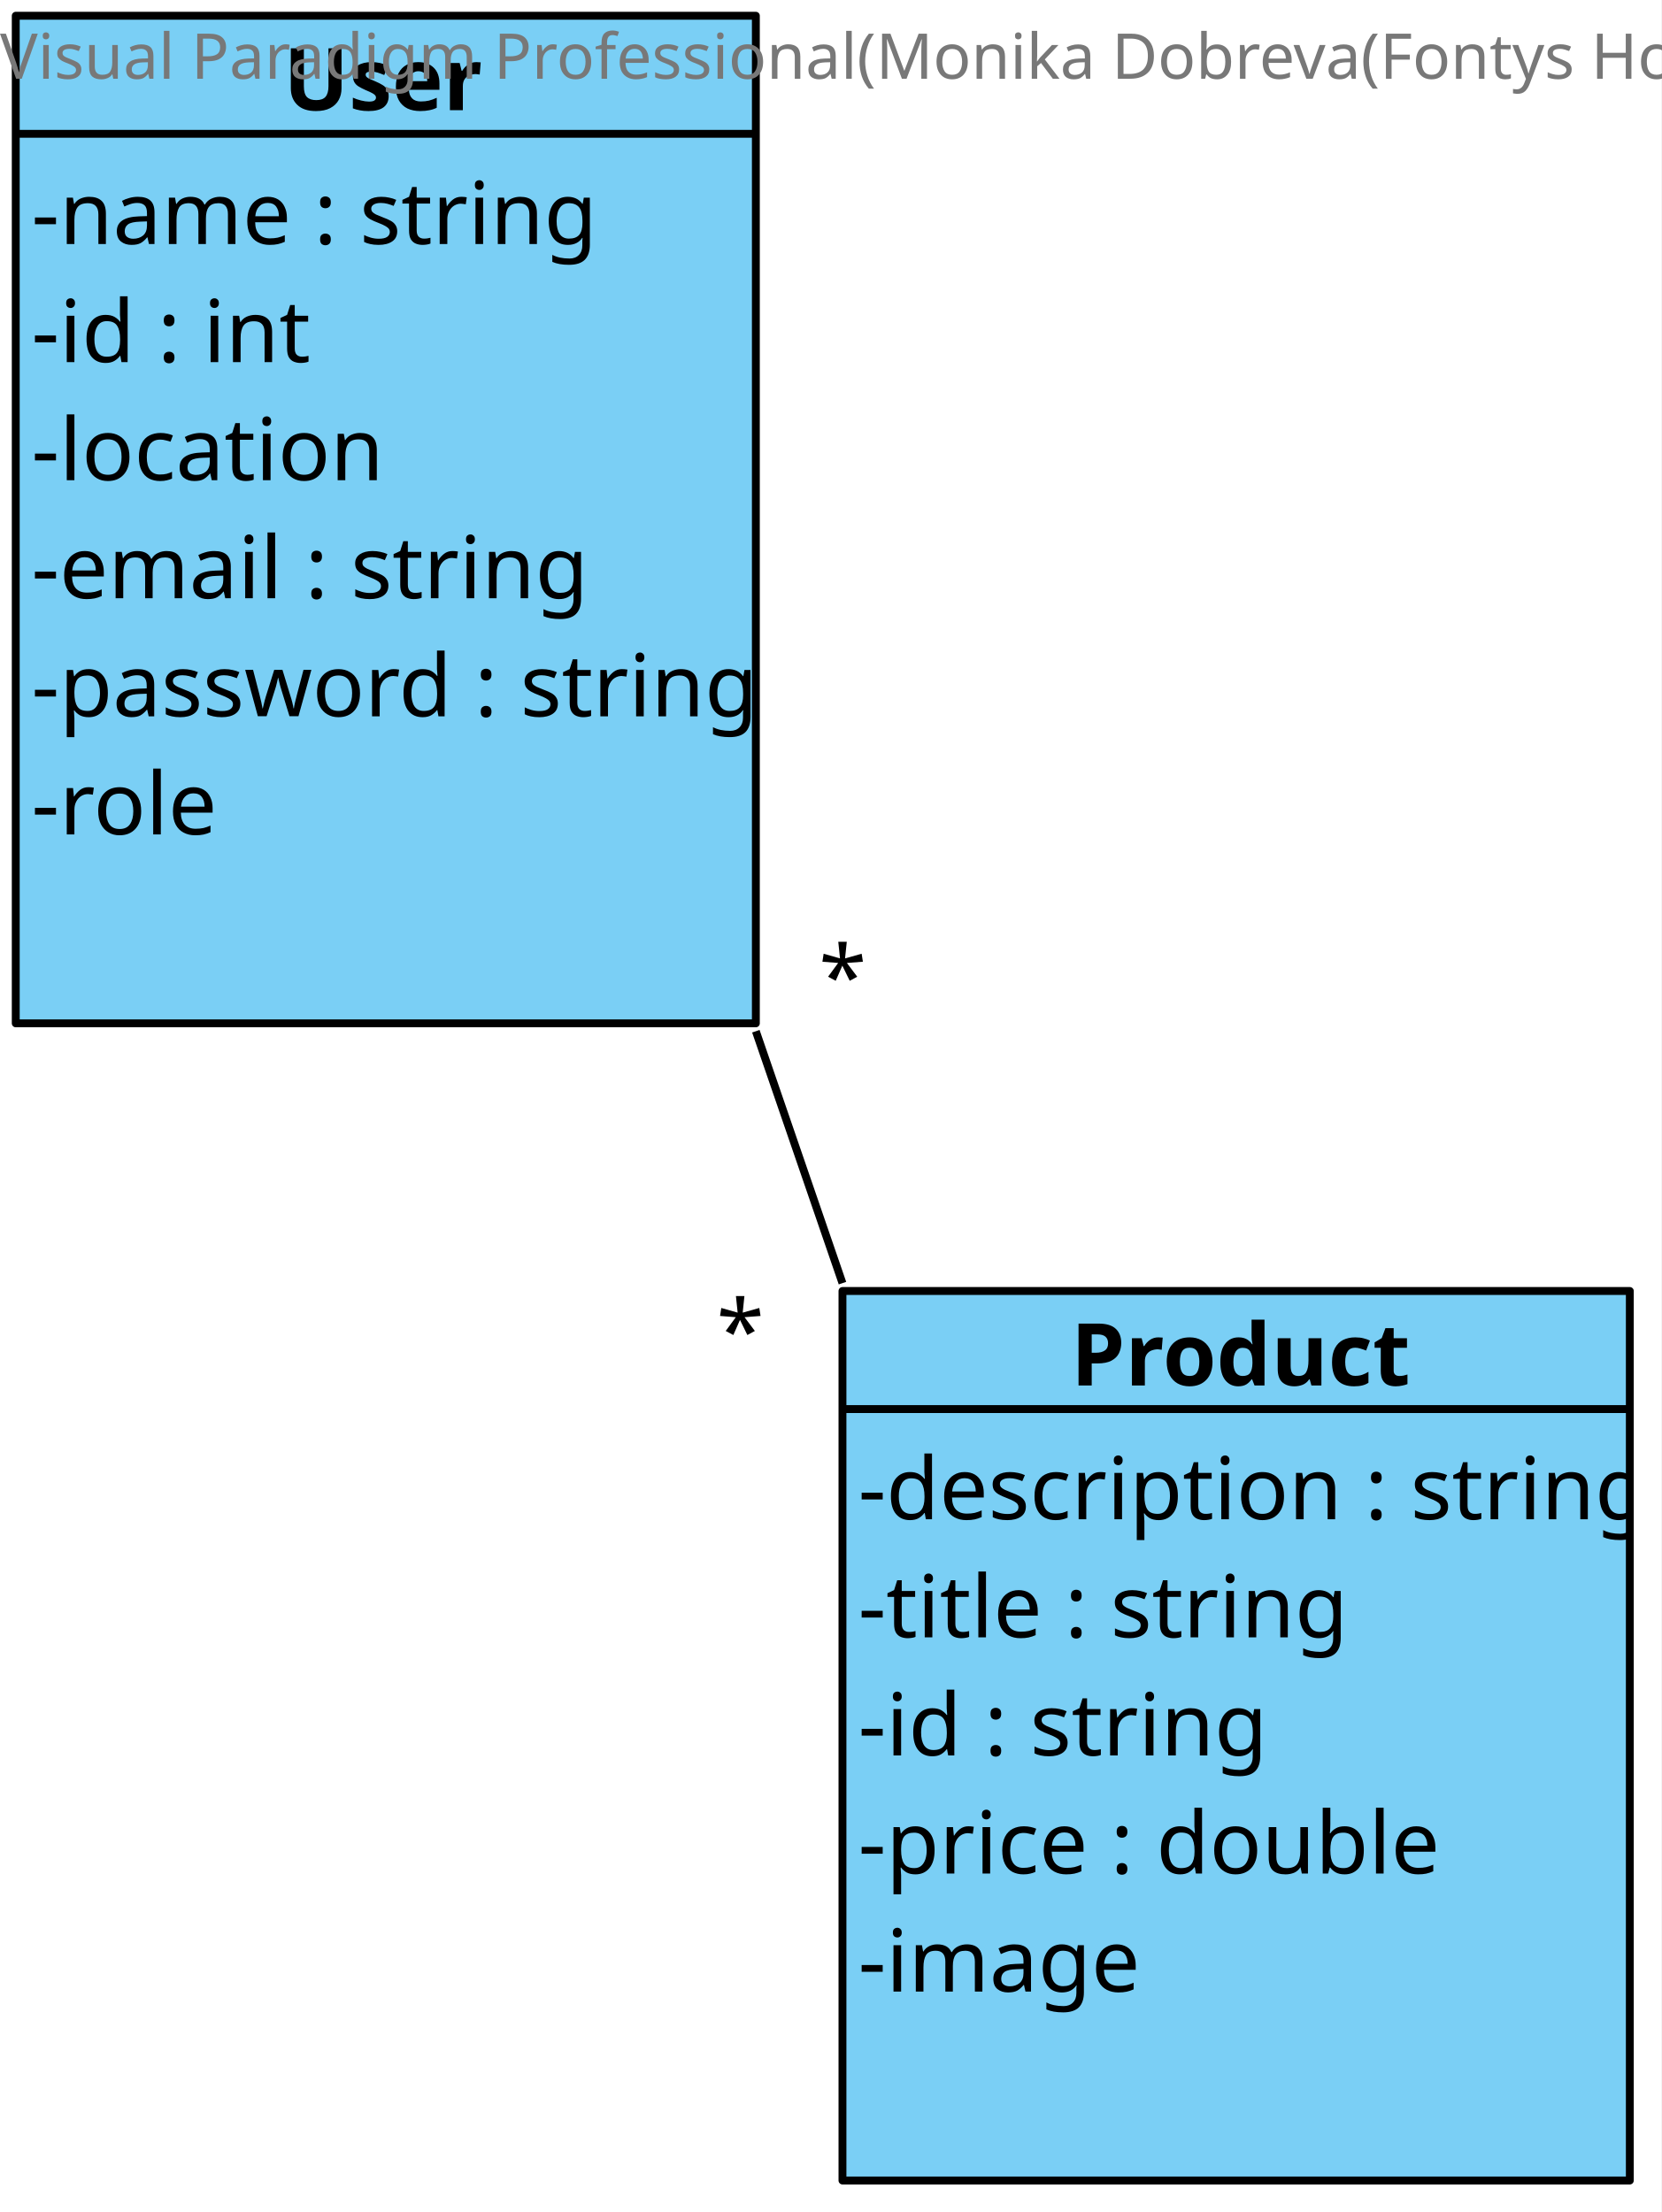
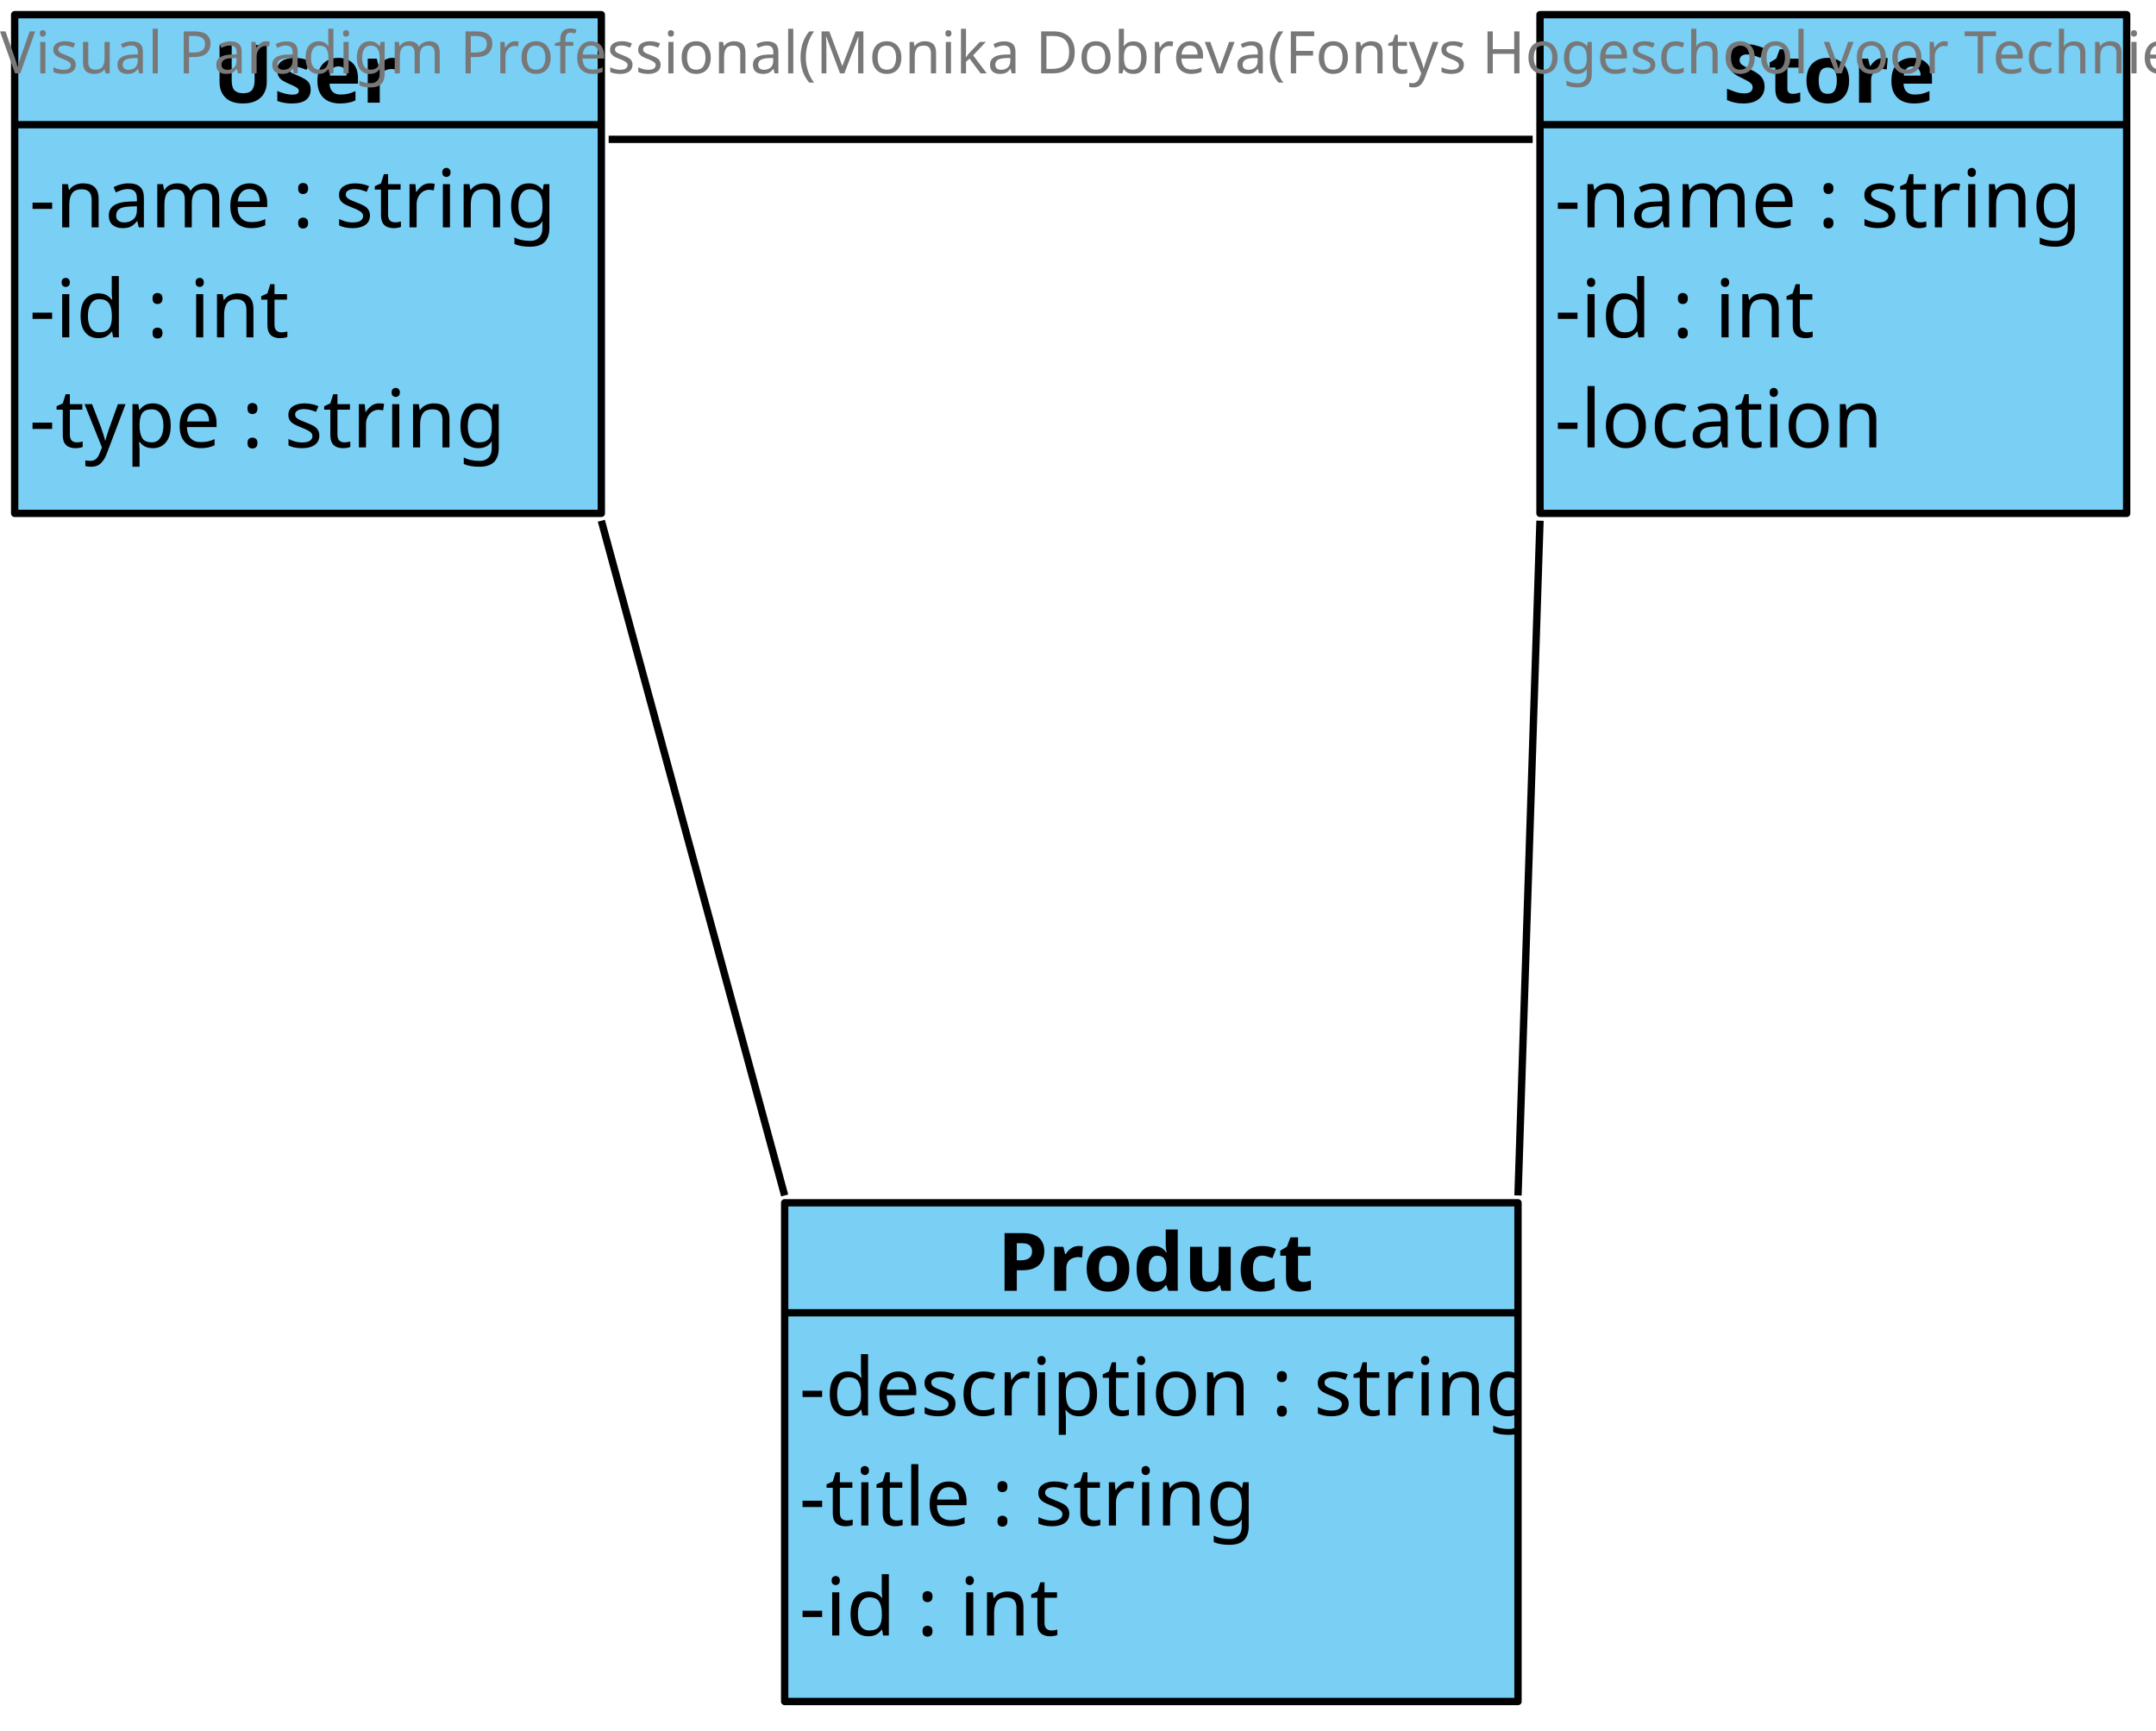
- <svg xmlns="http://www.w3.org/2000/svg" fill-opacity="0" color-rendering="auto" color-interpolation="auto" text-rendering="auto" stroke="rgb(0,0,0)" stroke-linecap="square" width="211" stroke-miterlimit="10" shape-rendering="auto" stroke-opacity="0" fill="rgb(0,0,0)" stroke-dasharray="none" font-weight="normal" stroke-width="1" height="281" font-family="'Dialog'" font-style="normal" stroke-linejoin="miter" font-size="12px" stroke-dashoffset="0" image-rendering="auto">
+ <svg xmlns="http://www.w3.org/2000/svg" fill-opacity="0" color-rendering="auto" color-interpolation="auto" text-rendering="auto" stroke="rgb(0,0,0)" stroke-linecap="square" width="294" stroke-miterlimit="10" shape-rendering="auto" stroke-opacity="0" fill="rgb(0,0,0)" stroke-dasharray="none" font-weight="normal" stroke-width="1" height="236" font-family="'Dialog'" font-style="normal" stroke-linejoin="miter" font-size="12px" stroke-dashoffset="0" image-rendering="auto">
  <defs id="genericDefs" />
  <g>
    <defs id="defs1">
      <clipPath clipPathUnits="userSpaceOnUse" id="clipPath1">
-         <path d="M-7 -7 L111 -7 L111 124 L-7 124 L-7 -7 Z" />
+         <path d="M-7 -7 L111 -7 L111 79 L-7 79 L-7 -7 Z" />
      </clipPath>
      <clipPath clipPathUnits="userSpaceOnUse" id="clipPath2">
-         <path d="M0 0 L0 98 L100 98 L100 0 Z" />
+         <path d="M0 0 L0 53 L100 53 L100 0 Z" />
      </clipPath>
      <clipPath clipPathUnits="userSpaceOnUse" id="clipPath3">
        <path d="M0 0 L0 15 L100 15 L100 0 Z" />
      </clipPath>
      <clipPath clipPathUnits="userSpaceOnUse" id="clipPath4">
-         <path d="M-7 -7 L105 -7 L105 139 L-7 139 L-7 -7 Z" />
+         <path d="M-7 -7 L91 -7 L91 79 L-7 79 L-7 -7 Z" />
      </clipPath>
      <clipPath clipPathUnits="userSpaceOnUse" id="clipPath5">
-         <path d="M0 0 L0 113 L94 113 L94 0 Z" />
+         <path d="M0 0 L0 53 L80 53 L80 0 Z" />
      </clipPath>
      <clipPath clipPathUnits="userSpaceOnUse" id="clipPath6">
-         <path d="M0 0 L0 15 L94 15 L94 0 Z" />
+         <path d="M0 0 L0 15 L80 15 L80 0 Z" />
      </clipPath>
      <clipPath clipPathUnits="userSpaceOnUse" id="clipPath7">
-         <path d="M-7 -7 L36 -7 L36 26 L-7 26 L-7 -7 Z" />
+         <path d="M0 0 L129 0 L129 196 L0 196 L0 0 Z" />
      </clipPath>
      <clipPath clipPathUnits="userSpaceOnUse" id="clipPath8">
-         <path d="M0 0 L0 15 L25 15 L25 0 Z" />
+         <path d="M0 0 L0 196 L129 196 L129 0 Z" />
      </clipPath>
      <clipPath clipPathUnits="userSpaceOnUse" id="clipPath9">
-         <path d="M0 0 L115 0 L115 136 L0 136 L0 0 Z" />
+         <path d="M0 0 L230 0 L230 104 L0 104 L0 0 Z" />
      </clipPath>
      <clipPath clipPathUnits="userSpaceOnUse" id="clipPath10">
-         <path d="M0 0 L0 136 L115 136 L115 0 Z" />
+         <path d="M0 0 L0 104 L230 104 L230 0 Z" />
+       </clipPath>
+       <clipPath clipPathUnits="userSpaceOnUse" id="clipPath11">
+         <path d="M0 0 L107 0 L107 196 L0 196 L0 0 Z" />
+       </clipPath>
+       <clipPath clipPathUnits="userSpaceOnUse" id="clipPath12">
+         <path d="M0 0 L0 196 L107 196 L107 0 Z" />
      </clipPath>
    </defs>
    <g fill="white" text-rendering="geometricPrecision" fill-opacity="1" stroke-opacity="1" stroke="white">
-       <rect x="0" width="211" height="281" y="0" stroke="none" />
+       <rect x="0" width="294" height="236" y="0" stroke="none" />
    </g>
    <g font-size="11px" transform="translate(107,164)" fill-opacity="1" fill="rgb(122,207,245)" text-rendering="geometricPrecision" image-rendering="optimizeQuality" font-family="sans-serif" stroke="rgb(122,207,245)" font-weight="bold" stroke-opacity="1">
-       <rect x="0" width="100" height="113" y="0" clip-path="url(#clipPath1)" stroke="none" />
+       <rect x="0" width="100" height="68" y="0" clip-path="url(#clipPath1)" stroke="none" />
    </g>
    <g fill-opacity="1" text-rendering="geometricPrecision" stroke="black" stroke-linecap="butt" transform="translate(107,164)" stroke-miterlimit="0" stroke-opacity="1" fill="black" font-weight="bold" font-family="sans-serif" stroke-linejoin="round" font-size="11px" image-rendering="optimizeQuality">
-       <rect fill="none" x="0" width="100" height="113" y="0" clip-path="url(#clipPath1)" />
+       <rect fill="none" x="0" width="100" height="68" y="0" clip-path="url(#clipPath1)" />
      <line y2="15" fill="none" x1="0" clip-path="url(#clipPath1)" x2="100" y1="15" />
    </g>
    <g font-size="11px" transform="matrix(1,0,0,1,107,179)" fill-opacity="1" fill="black" text-rendering="geometricPrecision" image-rendering="optimizeQuality" font-family="sans-serif" stroke="black" stroke-opacity="1">
      <text x="2" xml:space="preserve" y="14" clip-path="url(#clipPath2)" stroke="none">-description : string</text>
    </g>
    <g font-size="11px" transform="matrix(1,0,0,1,107,179)" fill-opacity="1" fill="black" text-rendering="geometricPrecision" image-rendering="optimizeQuality" font-family="sans-serif" stroke="black" stroke-opacity="1">
      <text x="2" xml:space="preserve" y="29" clip-path="url(#clipPath2)" stroke="none">-title : string</text>
    </g>
    <g font-size="11px" transform="matrix(1,0,0,1,107,179)" fill-opacity="1" fill="black" text-rendering="geometricPrecision" image-rendering="optimizeQuality" font-family="sans-serif" stroke="black" stroke-opacity="1">
-       <text x="2" xml:space="preserve" y="44" clip-path="url(#clipPath2)" stroke="none">-id : string</text>
-     </g>
-     <g font-size="11px" transform="matrix(1,0,0,1,107,179)" fill-opacity="1" fill="black" text-rendering="geometricPrecision" image-rendering="optimizeQuality" font-family="sans-serif" stroke="black" stroke-opacity="1">
-       <text x="2" xml:space="preserve" y="59" clip-path="url(#clipPath2)" stroke="none">-price : double</text>
-     </g>
-     <g font-size="11px" transform="matrix(1,0,0,1,107,179)" fill-opacity="1" fill="black" text-rendering="geometricPrecision" image-rendering="optimizeQuality" font-family="sans-serif" stroke="black" stroke-opacity="1">
-       <text x="2" xml:space="preserve" y="74" clip-path="url(#clipPath2)" stroke="none">-image</text>
+       <text x="2" xml:space="preserve" y="44" clip-path="url(#clipPath2)" stroke="none">-id : int</text>
    </g>
    <g font-size="11px" transform="translate(107,164)" fill-opacity="1" fill="black" text-rendering="geometricPrecision" image-rendering="optimizeQuality" font-family="sans-serif" stroke="black" font-weight="bold" stroke-opacity="1">
      <text x="29" xml:space="preserve" y="12" clip-path="url(#clipPath3)" stroke="none">Product</text>
    </g>
    <g font-size="11px" transform="translate(2,2)" fill-opacity="1" fill="rgb(122,207,245)" text-rendering="geometricPrecision" image-rendering="optimizeQuality" font-family="sans-serif" stroke="rgb(122,207,245)" font-weight="bold" stroke-opacity="1">
-       <rect x="0" width="94" height="128" y="0" clip-path="url(#clipPath4)" stroke="none" />
+       <rect x="0" width="80" height="68" y="0" clip-path="url(#clipPath4)" stroke="none" />
    </g>
    <g fill-opacity="1" text-rendering="geometricPrecision" stroke="black" stroke-linecap="butt" transform="translate(2,2)" stroke-miterlimit="0" stroke-opacity="1" fill="black" font-weight="bold" font-family="sans-serif" stroke-linejoin="round" font-size="11px" image-rendering="optimizeQuality">
-       <rect fill="none" x="0" width="94" height="128" y="0" clip-path="url(#clipPath4)" />
-       <line y2="15" fill="none" x1="0" clip-path="url(#clipPath4)" x2="94" y1="15" />
+       <rect fill="none" x="0" width="80" height="68" y="0" clip-path="url(#clipPath4)" />
+       <line y2="15" fill="none" x1="0" clip-path="url(#clipPath4)" x2="80" y1="15" />
    </g>
    <g font-size="11px" transform="matrix(1,0,0,1,2,17)" fill-opacity="1" fill="black" text-rendering="geometricPrecision" image-rendering="optimizeQuality" font-family="sans-serif" stroke="black" stroke-opacity="1">
      <text x="2" xml:space="preserve" y="14" clip-path="url(#clipPath5)" stroke="none">-name : string</text>
    </g>
    <g font-size="11px" transform="matrix(1,0,0,1,2,17)" fill-opacity="1" fill="black" text-rendering="geometricPrecision" image-rendering="optimizeQuality" font-family="sans-serif" stroke="black" stroke-opacity="1">
      <text x="2" xml:space="preserve" y="29" clip-path="url(#clipPath5)" stroke="none">-id : int</text>
    </g>
    <g font-size="11px" transform="matrix(1,0,0,1,2,17)" fill-opacity="1" fill="black" text-rendering="geometricPrecision" image-rendering="optimizeQuality" font-family="sans-serif" stroke="black" stroke-opacity="1">
+       <text x="2" xml:space="preserve" y="44" clip-path="url(#clipPath5)" stroke="none">-type : string</text>
+     </g>
+     <g font-size="11px" transform="translate(2,2)" fill-opacity="1" fill="black" text-rendering="geometricPrecision" image-rendering="optimizeQuality" font-family="sans-serif" stroke="black" font-weight="bold" stroke-opacity="1">
+       <text x="27" xml:space="preserve" y="12" clip-path="url(#clipPath6)" stroke="none">User</text>
+     </g>
+     <g font-size="11px" transform="translate(210,2)" fill-opacity="1" fill="rgb(122,207,245)" text-rendering="geometricPrecision" image-rendering="optimizeQuality" font-family="sans-serif" stroke="rgb(122,207,245)" font-weight="bold" stroke-opacity="1">
+       <rect x="0" width="80" height="68" y="0" clip-path="url(#clipPath4)" stroke="none" />
+     </g>
+     <g fill-opacity="1" text-rendering="geometricPrecision" stroke="black" stroke-linecap="butt" transform="translate(210,2)" stroke-miterlimit="0" stroke-opacity="1" fill="black" font-weight="bold" font-family="sans-serif" stroke-linejoin="round" font-size="11px" image-rendering="optimizeQuality">
+       <rect fill="none" x="0" width="80" height="68" y="0" clip-path="url(#clipPath4)" />
+       <line y2="15" fill="none" x1="0" clip-path="url(#clipPath4)" x2="80" y1="15" />
+     </g>
+     <g font-size="11px" transform="matrix(1,0,0,1,210,17)" fill-opacity="1" fill="black" text-rendering="geometricPrecision" image-rendering="optimizeQuality" font-family="sans-serif" stroke="black" stroke-opacity="1">
+       <text x="2" xml:space="preserve" y="14" clip-path="url(#clipPath5)" stroke="none">-name : string</text>
+     </g>
+     <g font-size="11px" transform="matrix(1,0,0,1,210,17)" fill-opacity="1" fill="black" text-rendering="geometricPrecision" image-rendering="optimizeQuality" font-family="sans-serif" stroke="black" stroke-opacity="1">
+       <text x="2" xml:space="preserve" y="29" clip-path="url(#clipPath5)" stroke="none">-id : int</text>
+     </g>
+     <g font-size="11px" transform="matrix(1,0,0,1,210,17)" fill-opacity="1" fill="black" text-rendering="geometricPrecision" image-rendering="optimizeQuality" font-family="sans-serif" stroke="black" stroke-opacity="1">
      <text x="2" xml:space="preserve" y="44" clip-path="url(#clipPath5)" stroke="none">-location</text>
    </g>
-     <g font-size="11px" transform="matrix(1,0,0,1,2,17)" fill-opacity="1" fill="black" text-rendering="geometricPrecision" image-rendering="optimizeQuality" font-family="sans-serif" stroke="black" stroke-opacity="1">
-       <text x="2" xml:space="preserve" y="59" clip-path="url(#clipPath5)" stroke="none">-email : string</text>
+     <g font-size="11px" transform="translate(210,2)" fill-opacity="1" fill="black" text-rendering="geometricPrecision" image-rendering="optimizeQuality" font-family="sans-serif" stroke="black" font-weight="bold" stroke-opacity="1">
+       <text x="25" xml:space="preserve" y="12" clip-path="url(#clipPath6)" stroke="none">Store</text>
    </g>
-     <g font-size="11px" transform="matrix(1,0,0,1,2,17)" fill-opacity="1" fill="black" text-rendering="geometricPrecision" image-rendering="optimizeQuality" font-family="sans-serif" stroke="black" stroke-opacity="1">
-       <text x="2" xml:space="preserve" y="74" clip-path="url(#clipPath5)" stroke="none">-password : string</text>
+     <g stroke-linecap="butt" font-size="11px" transform="translate(32,21)" fill-opacity="1" fill="black" text-rendering="geometricPrecision" image-rendering="optimizeQuality" font-family="sans-serif" stroke-linejoin="round" stroke="black" stroke-opacity="1">
+       <line y2="142" fill="none" x1="50" clip-path="url(#clipPath8)" x2="75" y1="50" />
    </g>
-     <g font-size="11px" transform="matrix(1,0,0,1,2,17)" fill-opacity="1" fill="black" text-rendering="geometricPrecision" image-rendering="optimizeQuality" font-family="sans-serif" stroke="black" stroke-opacity="1">
-       <text x="2" xml:space="preserve" y="89" clip-path="url(#clipPath5)" stroke="none">-role</text>
+     <g stroke-linecap="butt" font-size="11px" transform="translate(33,-31)" fill-opacity="1" fill="black" text-rendering="geometricPrecision" image-rendering="optimizeQuality" font-family="sans-serif" stroke-linejoin="round" stroke="black" stroke-opacity="1">
+       <line y2="50" fill="none" x1="50" clip-path="url(#clipPath10)" x2="176" y1="50" />
    </g>
-     <g font-size="11px" transform="translate(2,2)" fill-opacity="1" fill="black" text-rendering="geometricPrecision" image-rendering="optimizeQuality" font-family="sans-serif" stroke="black" font-weight="bold" stroke-opacity="1">
-       <text x="34" xml:space="preserve" y="12" clip-path="url(#clipPath6)" stroke="none">User</text>
-     </g>
-     <g font-size="11px" transform="translate(94,116)" fill-opacity="1" fill="black" text-rendering="geometricPrecision" image-rendering="optimizeQuality" font-family="sans-serif" stroke="black" stroke-opacity="1">
-       <text x="10" xml:space="preserve" y="12" clip-path="url(#clipPath8)" stroke="none">*</text>
-     </g>
-     <g font-size="11px" transform="translate(81,161)" fill-opacity="1" fill="black" text-rendering="geometricPrecision" image-rendering="optimizeQuality" font-family="sans-serif" stroke="black" stroke-opacity="1">
-       <text x="10" xml:space="preserve" y="12" clip-path="url(#clipPath8)" stroke="none">*</text>
-     </g>
-     <g stroke-linecap="butt" font-size="11px" transform="translate(46,81)" fill-opacity="1" fill="black" text-rendering="geometricPrecision" image-rendering="optimizeQuality" font-family="sans-serif" stroke-linejoin="round" stroke="black" stroke-opacity="1">
-       <line y2="82" fill="none" x1="50" clip-path="url(#clipPath10)" x2="61" y1="50" />
+     <g stroke-linecap="butt" font-size="11px" transform="translate(157,21)" fill-opacity="1" fill="black" text-rendering="geometricPrecision" image-rendering="optimizeQuality" font-family="sans-serif" stroke-linejoin="round" stroke="black" stroke-opacity="1">
+       <line y2="50" fill="none" x1="50" clip-path="url(#clipPath12)" x2="53" y1="142" />
    </g>
    <g font-size="8px" fill-opacity="1" fill="rgb(120,120,120)" text-rendering="geometricPrecision" image-rendering="optimizeQuality" stroke="rgb(120,120,120)" stroke-opacity="1">
      <text x="0" xml:space="preserve" y="10" stroke="none">Visual Paradigm Professional(Monika Dobreva(Fontys Hogeschool voor Techniek en Bedrijfsmanagement))</text>
    </g>
  </g>
</svg>
